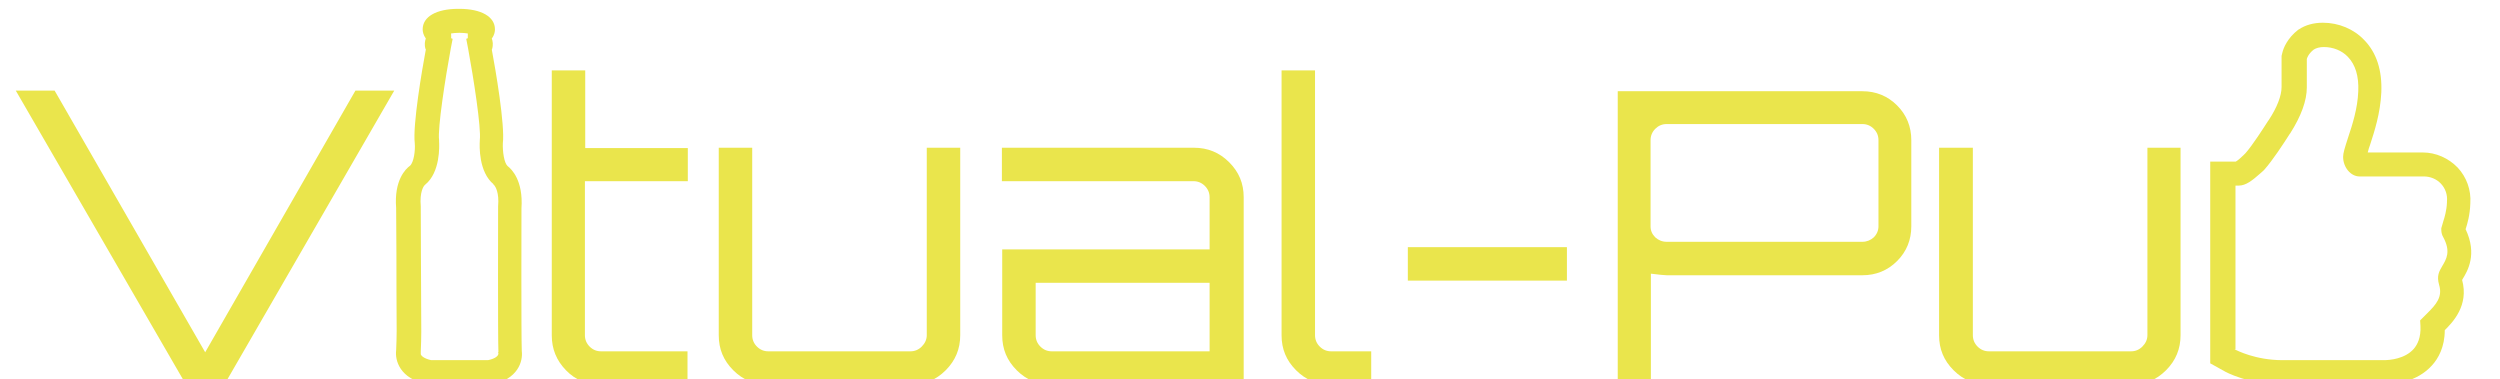
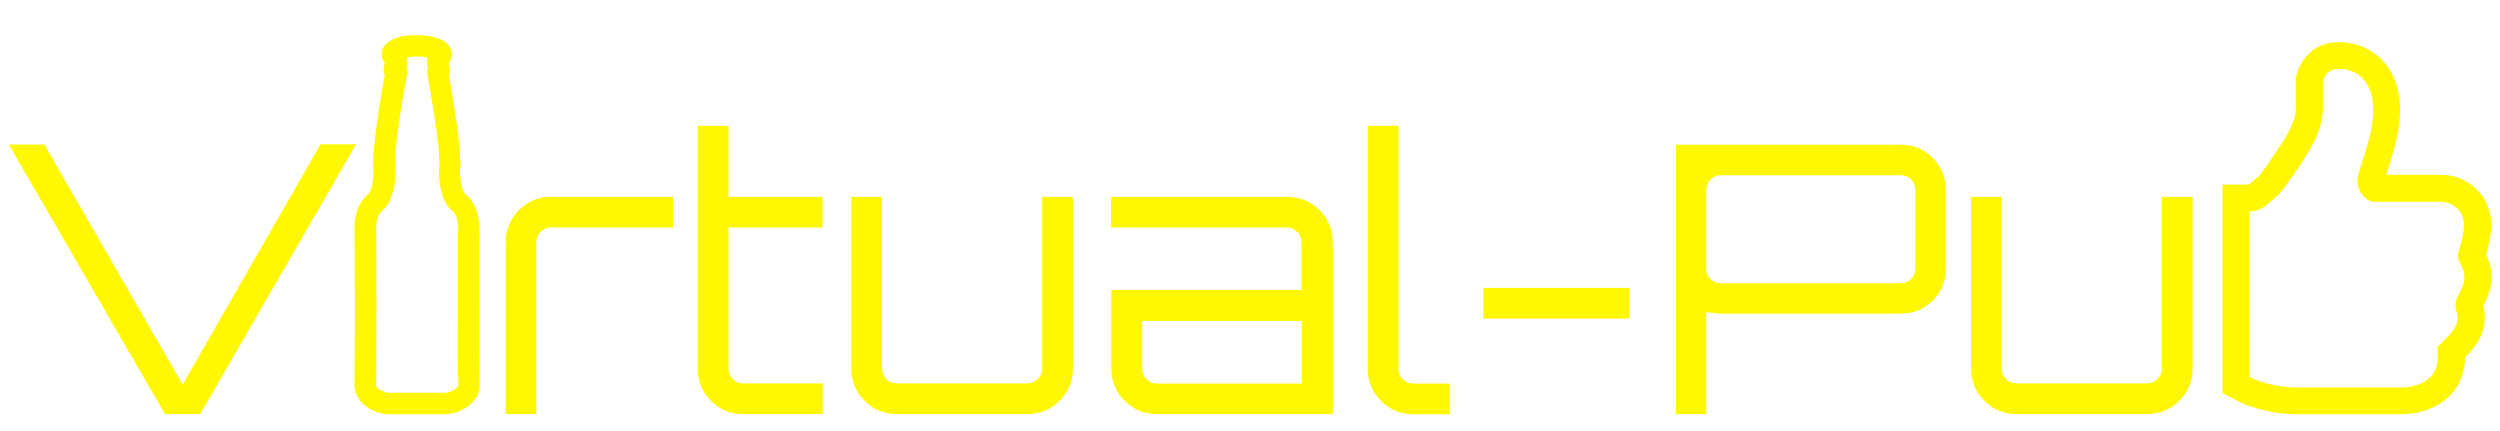
- <svg xmlns="http://www.w3.org/2000/svg" version="1.1" id="Camada_1" x="0px" y="0px" viewBox="0 0 792 120" style="enable-background:new 0 0 792 120;" xml:space="preserve">
+ <svg xmlns="http://www.w3.org/2000/svg" version="1.1" id="Camada_1" x="0px" y="0px" viewBox="0 0 1280 220.3" style="enable-background:new 0 0 1280 220.3;" xml:space="preserve">
  <style type="text/css">
- 	.st0{fill:#EAE54C;}
+ 	.st0{enable-background:new    ;}
+ 	.st1{fill:#FFF800;}
</style>
-   <g id="logo">
-     <g>
+   <g>
+     <g class="st0">
      <g>
-         <path class="st0" d="M65,111.6l47.6-82.9h12.3l-53.8,93.1H58.9L5,28.7h12.3L65,111.6z" />
+         <path class="st1" d="M93.5,196.9l70.6-123h18.2l-79.8,138.1h-18L4.5,74h18.2L93.5,196.9z" />
      </g>
      <g>
-         <path class="st0" d="M217.8,57.4h-32.5v48.8c0,1.4,0.5,2.6,1.5,3.6c1,1,2.2,1.5,3.6,1.5h27.4v10.6h-27.4c-4.4,0-8.1-1.5-11.1-4.6     c-3-3.1-4.5-6.7-4.5-11.1V22.3h10.6v24.6h32.5V57.4z" />
+         <path class="st1" d="M282.1,100.8h62.5v15.7h-62.5c-2,0-3.8,0.7-5.3,2.2c-1.5,1.5-2.2,3.2-2.2,5.3v88h-15.7v-88     c0-6.4,2.3-11.9,6.8-16.4C270.2,103.1,275.7,100.8,282.1,100.8z" />
      </g>
      <g>
-         <path class="st0" d="M293.6,46.8h10.6v59.4c0,4.3-1.5,8-4.6,11.1c-3.1,3.1-6.8,4.6-11.2,4.6h-45c-4.3,0-8-1.5-11.1-4.6     c-3.1-3.1-4.6-6.7-4.6-11.1V46.8h10.6v59.4c0,1.4,0.5,2.6,1.5,3.6c1,1,2.2,1.5,3.6,1.5h45c1.4,0,2.6-0.5,3.6-1.5     c1-1,1.6-2.2,1.6-3.6V46.8z" />
+         <path class="st1" d="M421.2,116.5H373v72.3c0,2,0.7,3.8,2.2,5.3c1.5,1.5,3.2,2.2,5.3,2.2h40.7v15.7h-40.7c-6.5,0-12-2.3-16.5-6.8     c-4.5-4.5-6.7-10-6.7-16.4V64.4H373v36.4h48.1V116.5z" />
      </g>
      <g>
-         <path class="st0" d="M378.2,46.8c4.4,0,8.1,1.5,11.2,4.6c3.1,3.1,4.6,6.7,4.6,11.1v59.4h-60.8c-4.3,0-8-1.5-11.1-4.6     c-3.1-3.1-4.6-6.7-4.6-11.1V79h65.7V62.5c0-1.4-0.5-2.6-1.5-3.6c-1-1-2.2-1.5-3.6-1.5h-60.7V46.8H378.2z M383.2,111.2V89.6h-55.1     v16.6c0,1.4,0.5,2.6,1.5,3.6c1,1,2.2,1.5,3.6,1.5H383.2z" />
+         <path class="st1" d="M533.6,100.8h15.7v88c0,6.4-2.3,11.9-6.8,16.4c-4.5,4.5-10.1,6.8-16.6,6.8h-66.8c-6.4,0-11.9-2.3-16.4-6.8     c-4.5-4.5-6.8-10-6.8-16.4v-88h15.7v88c0,2,0.7,3.8,2.2,5.3c1.5,1.5,3.2,2.2,5.3,2.2h66.8c2,0,3.8-0.7,5.4-2.2     c1.5-1.5,2.3-3.2,2.3-5.3V100.8z" />
      </g>
      <g>
-         <path class="st0" d="M406,22.3h10.6v83.9c0,1.4,0.5,2.6,1.5,3.6c1,1,2.2,1.5,3.6,1.5h12.7v10.6h-12.7c-4.3,0-8-1.5-11.1-4.6     c-3.1-3.1-4.6-6.7-4.6-11.1V22.3z" />
+         <path class="st1" d="M659,100.8c6.5,0,12.1,2.3,16.6,6.8c4.5,4.5,6.8,10,6.8,16.4v88h-90.2c-6.4,0-11.9-2.3-16.4-6.8     c-4.5-4.5-6.8-10-6.8-16.4v-40.3h97.4V124c0-2-0.7-3.8-2.2-5.3c-1.5-1.5-3.2-2.2-5.3-2.2h-90v-15.7H659z M666.5,196.3v-32h-81.7     v24.6c0,2,0.7,3.8,2.2,5.3c1.5,1.5,3.2,2.2,5.3,2.2H666.5z" />
      </g>
      <g>
-         <path class="st0" d="M496.4,78.3v10.6H446V78.3H496.4z" />
+         <path class="st1" d="M700.3,64.4H716v124.5c0,2,0.7,3.8,2.2,5.3c1.5,1.5,3.2,2.2,5.3,2.2h18.8v15.7h-18.8     c-6.4,0-11.9-2.3-16.4-6.8c-4.5-4.5-6.8-10-6.8-16.4V64.4z" />
      </g>
      <g>
-         <path class="st0" d="M512.4,28.9H590c4.3,0,8,1.5,11,4.5c3,3,4.5,6.7,4.5,11v27.3c0,4.3-1.5,8-4.5,11c-3,3-6.7,4.5-11,4.5H528     c-0.8,0-2.5-0.2-5-0.5v35.2h-10.5V28.9z M595.1,71.7V44.4c0-1.4-0.5-2.6-1.5-3.6c-1-1-2.2-1.5-3.6-1.5H528     c-1.4,0-2.6,0.5-3.6,1.5c-1,1-1.5,2.2-1.5,3.6v27.3c0,1.4,0.5,2.5,1.5,3.5c1,0.9,2.2,1.4,3.6,1.4H590c1.4,0,2.6-0.5,3.6-1.4     C594.6,74.2,595.1,73,595.1,71.7z" />
+         <path class="st1" d="M834.3,147.4v15.7h-74.8v-15.7H834.3z" />
      </g>
      <g>
-         <path class="st0" d="M680.2,46.8h10.6v59.4c0,4.3-1.5,8-4.6,11.1c-3.1,3.1-6.8,4.6-11.2,4.6h-45c-4.3,0-8-1.5-11.1-4.6     c-3.1-3.1-4.6-6.7-4.6-11.1V46.8H625v59.4c0,1.4,0.5,2.6,1.5,3.6c1,1,2.2,1.5,3.6,1.5h45c1.4,0,2.6-0.5,3.6-1.5     c1-1,1.6-2.2,1.6-3.6V46.8z" />
+         <path class="st1" d="M858.1,74.1h115.1c6.4,0,11.8,2.2,16.3,6.7c4.5,4.5,6.7,9.9,6.7,16.3v40.5c0,6.4-2.2,11.8-6.7,16.3     c-4.5,4.5-9.9,6.7-16.3,6.7h-92.1c-1.2,0-3.6-0.3-7.5-0.8v52.2h-15.5V74.1z M980.7,137.6V97.2c0-2-0.7-3.8-2.2-5.3     c-1.5-1.5-3.2-2.2-5.3-2.2h-92.1c-2,0-3.8,0.7-5.3,2.2c-1.5,1.5-2.2,3.2-2.2,5.3v40.5c0,2,0.7,3.8,2.2,5.2     c1.5,1.4,3.2,2.1,5.3,2.1h92.1c2,0,3.8-0.7,5.3-2.1C980,141.4,980.7,139.7,980.7,137.6z" />
+       </g>
+       <g>
+         <path class="st1" d="M1106.9,100.8h15.7v88c0,6.4-2.3,11.9-6.8,16.4c-4.5,4.5-10.1,6.8-16.6,6.8h-66.8c-6.4,0-11.9-2.3-16.4-6.8     c-4.5-4.5-6.8-10-6.8-16.4v-88h15.7v88c0,2,0.7,3.8,2.2,5.3c1.5,1.5,3.2,2.2,5.3,2.2h66.8c2,0,3.8-0.7,5.4-2.2     c1.5-1.5,2.3-3.2,2.3-5.3V100.8z" />
+       </g>
+     </g>
+     <g id="Слой_1_5_">
+       <g>
+         <path class="st1" d="M229,212.1h-30.9c-0.4,0-0.7,0-1.1-0.1c-13.7-2.7-16.1-11.9-15.5-16.8c0.3-8.3,0.1-70.3,0.1-74.4     c-1.1-14.1,4.9-19.8,6.8-21.3c2.2-1.9,3.1-8.4,2.8-12.5c-1.1-9.4,4.1-39.4,5.8-48.8c-0.1-0.1-0.1-0.3-0.2-0.4     c-0.8-2.2-0.2-4.3,0.3-5.4c-1.4-1.7-1.7-3.3-1.7-4.6c0-6,6.9-9.8,17.7-9.8h0.6c10.8,0,17.7,3.8,17.7,9.8c0,1.1-0.3,2.9-1.7,4.7     c0.5,1,1.1,3,0.3,5.3c-0.1,0.2-0.1,0.3-0.2,0.5c1.7,9.4,6.9,39.5,5.8,48.8c-0.2,4.1,0.6,10.6,2.9,12.5c1.9,1.4,7.9,7.1,6.8,21.3     l0,22.7c-0.1,44.1-0.1,44.6,0.2,51.6c0.7,4.9-1.7,14-15.5,16.8C229.8,212,229.4,212.1,229,212.1z M198.7,201.1h29.8     c6.4-1.4,6.3-4.3,6.3-4.4c-0.1-0.3-0.1-0.5-0.1-0.8l5.5-0.2l-5.5,0.2c-0.3-7.5-0.3-7.5-0.2-52.4l0-22.9c0-0.1,0-0.3,0-0.4     c0.7-8.1-1.8-11.2-2.3-11.7c-0.2-0.1-0.1-0.1-0.4-0.3c-7.8-6.3-7-20.4-6.9-22c0-0.1,0-0.2,0-0.4c0.9-6.4-3.3-32.8-6.1-48     c-0.2-1-0.1-2.1,0.3-3c-0.4-1.6-0.5-3.4-0.2-5.4c-1.3-0.3-3-0.5-5-0.5h-0.6c-2,0-3.7,0.2-5,0.5c0.3,2,0.2,3.8-0.2,5.4     c0.4,0.9,0.5,1.9,0.3,3c-2.8,15.2-7,41.6-6.1,48c0,0.1,0,0.2,0,0.4c0.1,1.6,0.8,15.7-6.9,22c-0.3,0.2-0.2,0.2-0.4,0.3     c-0.6,0.6-3,3.6-2.3,11.7c0,0.1,0,0.3,0,0.4c0,2.8,0.1,68.1-0.1,75.4c0,0.4,0,0.4-0.1,0.8C192.3,198.1,193.9,200,198.7,201.1z      M194.8,108.5L194.8,108.5L194.8,108.5z M232.3,108.5L232.3,108.5L232.3,108.5z M232.3,108.5L232.3,108.5L232.3,108.5z M219.9,37     c0,0,0,0.1,0.1,0.1C220,37.1,220,37,219.9,37z M207.3,36.8c0,0.1-0.1,0.1-0.1,0.2C207.3,37,207.3,36.9,207.3,36.8z" />
      </g>
    </g>
    <g>
-       <path class="st0" d="M155.3,121.8h-19.6l-0.4-0.1c-8.7-1.7-10.2-7.6-9.8-10.7l0,0c0.2-4.9,0.2-4.9,0.1-19.8c0-5.8,0-13.9-0.1-25.3    c-0.7-8.8,3-12.4,4.4-13.4c1.2-1.1,1.7-4.8,1.5-7.1c-0.7-5.7,2.3-23.3,3.5-29.7c0-0.1,0-0.1-0.1-0.2c-0.4-1.3-0.2-2.5,0.1-3.3    c-0.8-1.1-1-2.2-1-2.9c0-4,4.3-6.5,11.3-6.5h0.3c7,0,11.3,2.5,11.3,6.5c0,0.6-0.1,1.7-1,2.9c0.3,0.8,0.5,2,0.1,3.3    c0,0.1,0,0.1-0.1,0.2c1.2,6.4,4.2,23.9,3.5,29.7c-0.1,2.6,0.4,6.2,1.5,7.2c1.3,1,5,4.6,4.4,13.4c0,2.7-0.1,40.1,0.1,45.2    c0.4,3.2-1.1,9-9.8,10.7L155.3,121.8z M136.6,114.1h18c2.4-0.5,3.3-1.4,3.3-2.1l-0.1-0.4l0.1-0.1c-0.2-4.5-0.1-44.1-0.1-45.8    l0-0.3c0.4-4.5-0.9-6.3-1.2-6.7l-0.3-0.2l0.1-0.1c-4.8-3.9-4.5-12.2-4.4-13.8l0-0.2c0.5-3.8-2-19.8-3.7-29l-0.6-3.1l0.5-0.2    c0-0.5,0-1,0-1.5c-0.7-0.1-1.5-0.2-2.5-0.2h-0.3c-1,0-1.8,0.1-2.5,0.2c0,0.5,0.1,1,0,1.5l0.5,0.2l-0.6,3.1    c-1.7,9.2-4.2,25.2-3.7,29l0,0.3c0.1,1.6,0.4,9.9-4.4,13.8l-0.2,0.2c-0.3,0.3-1.6,2.1-1.2,6.7l0,0.3c0,11.5,0.1,19.6,0.1,25.5    c0.1,15.1,0.1,15.1-0.1,20.2l0,0.8C133.4,112.7,134.3,113.6,136.6,114.1z M157.9,112.1L157.9,112.1L157.9,112.1z M156.7,58.8    L156.7,58.8L156.7,58.8z" />
-     </g>
-     <g>
      <g>
-         <path class="st0" d="M755.2,121.8h-32.1c-10.8,0-18.1-4-18.4-4.2l-4.5-2.5V51.2h8.1c0.7-0.4,1.9-1.5,2.4-2l0.7-0.7     c2.2-2.5,5.6-7.8,7.2-10.3l0.1-0.1c2.7-4.1,4.1-7.8,4.1-10.5v-9.9l0.3-1.2c0.3-1.2,1.5-4.4,5-7.1l0.2-0.1     c2.1-1.4,4.7-2.1,7.6-2.1c5,0,9.8,2,13.1,5.5c3.9,4,5.7,9.6,5.4,16.6c-0.3,6.6-2.2,12.4-3.6,16.7c-0.2,0.5-0.5,1.4-0.7,2.3h17.4     c4.2,0,8.2,1.8,11.1,4.8c2.8,3,4.3,7.1,4,11.3c-0.1,3.7-1,6.7-1.4,7.9l-0.1,0.3c3.8,8,0.6,13.3-1,15.9c0,0.1-0.1,0.1-0.1,0.2     c2.2,8.1-3,13.4-5.5,15.9c0,5.4-2.1,9-4,11.1C765.6,121.2,758.2,121.8,755.2,121.8z M707.9,110.6l0.5,0.3c0.1,0,6,3.2,14.7,3.2     h32.1c1.9,0,6.7-0.4,9.5-3.6c1.1-1.3,2.3-3.5,2.1-7.3l-0.1-1.7l1.2-1.2c0.2-0.2,0.5-0.5,0.8-0.8l0.3-0.3c2.7-2.7,4.9-5.1,3.7-9     c-0.8-2.8,0-4.2,1-5.9c1.3-2.2,2.8-4.6,0.3-9.2l0,0c-0.3-0.5-0.6-1.3-0.6-2.3v-0.5l0.7-2.4c0.3-0.9,1-3.2,1.1-5.8l0-0.3     c0.2-2.1-0.5-4.1-1.9-5.6c-1.4-1.5-3.4-2.3-5.4-2.3h-20.4c-2.8,0-5.2-2.9-5.2-6.2c0-1.2,0.5-2.8,1.6-6.2c1.3-3.9,3-9.1,3.2-14.6     c0.2-4.8-0.9-8.4-3.3-10.9c-1.9-2-4.7-3.1-7.6-3.1c-1.3,0-2.4,0.3-3.2,0.8c-1.8,1.4-2.2,2.9-2.2,3l0,0.2v8.8     c0,4.2-1.8,9.1-5.3,14.6l-0.1,0.1c-1.9,3-5.5,8.5-8.1,11.4l-0.3,0.3l-0.9,0.8c-2.6,2.3-4.6,3.9-6.9,3.9h-1V110.6z" />
+         <path class="st1" d="M1229.5,212.1h-53.2c-15.9,0-27.3-5.2-30.5-6.7l-7.9-4.2V94.5h13.5c1-0.7,2.5-2,3.3-2.8l1.9-1.6     c3.6-4.2,9.4-13.3,12-17.2c4.4-6.8,6.9-12.8,6.9-17.1V39.6l0.5-1.9c0.4-1.7,2.3-7.6,8.6-12.3c5.3-3.8,11.2-3.8,13.2-3.8     c8.4,0,16.4,3.4,22,9.3c6.3,6.6,9.3,15.9,9,27.6c-0.6,10.8-3.6,20.2-5.8,27.1l-0.2,0.7c-0.3,1-0.6,2.1-0.9,3.1c0,0,0,0.1,0,0.1     h28.1c7.1,0,13.9,3,18.7,8.2c4.6,4.6,7.1,11.6,6.8,19c-0.3,5.6-1.7,10.3-2.3,12.6l-0.3,0.9c5.7,12.4,1.3,20.9-0.8,25l-0.7,1.3     c3.6,13.3-5.2,22.4-9.3,26.5c-0.2,9.8-4.2,15.7-6.8,18.6C1246.7,211,1234.4,212.1,1229.5,212.1z M1151.6,192.9l0.5,0.3     c1.7,0.8,11,5.2,24.2,5.2h53.2c3.1,0,10.7-0.6,15.4-5.9c1.2-1.3,3.7-4.8,3.2-11.7l-0.2-3.1l4.1-4.1c4.4-4.4,7.6-8.2,5.8-14     c-1.3-4.4-0.2-6.7,1.4-9.6l0.5-1c1.8-3.5,3.7-7.2-0.1-14.3l-0.1-0.1c-0.5-1-1-2.1-1-3.9v-1l1.2-4.1c0.6-1.9,1.6-5.5,1.8-9.5     c0.2-3.5-0.9-6.8-2.9-8.8c-2.5-2.7-5.6-4-8.9-4h-33.7c-5.2,0-9-5.6-9-10.7c0-1.9,0.6-3.8,1.6-7.1c0.3-1,0.6-2,0.9-2.9l0.4-1.1     c2.1-6.5,4.7-14.6,5.2-23.5c0.2-7.9-1.5-13.7-5.3-17.7c-3-3.2-7.4-5-12-5c-1.5,0-3.6,0.1-5,1.2c-2.7,2-3.4,4.6-3.4,4.6l-0.1,0.3     v14.5c0,7.1-3.1,15.4-9.1,24.6c-3.2,5-9.3,14.3-13.5,19.1l-0.8,0.7l-2,1.7c-4.2,3.7-7.3,6.2-11.1,6.2h-1.1V192.9z M1266.6,131     l-0.9,0.5L1266.6,131L1266.6,131z M1267.2,130.7L1267.2,130.7l4.5-2.4c0,0,0,0,0-0.1L1267.2,130.7z" />
      </g>
    </g>
  </g>
</svg>
